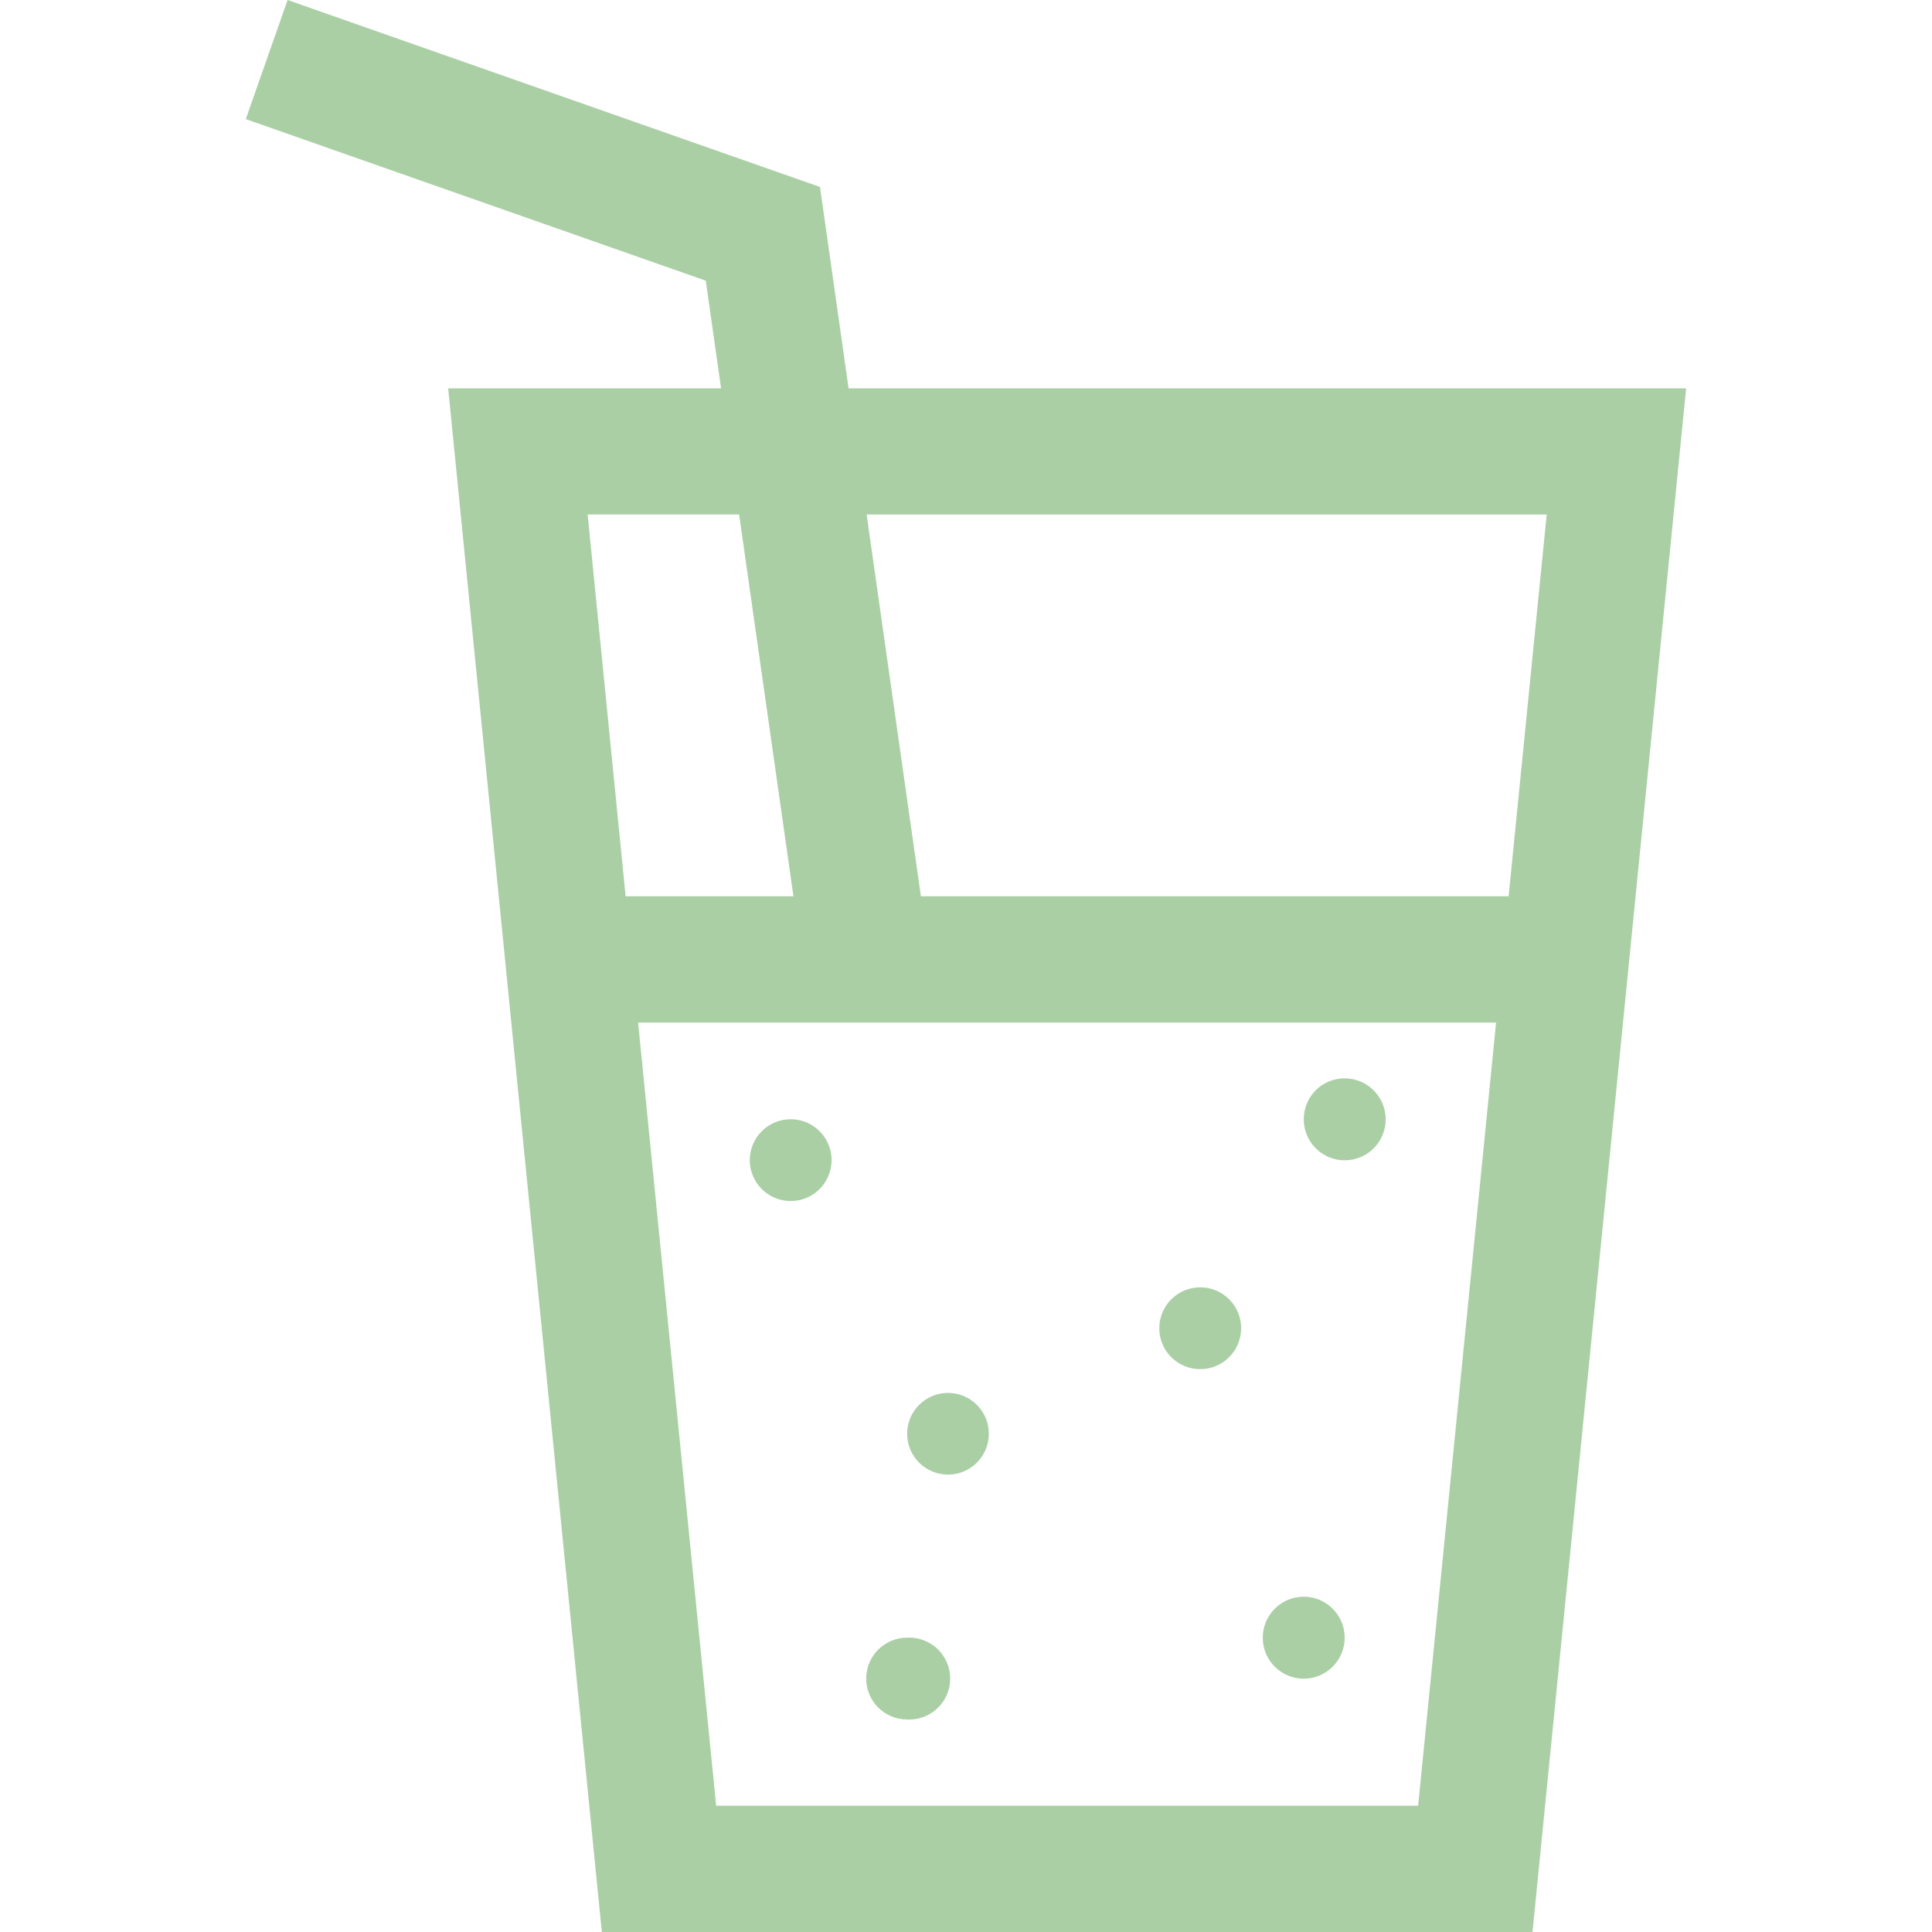
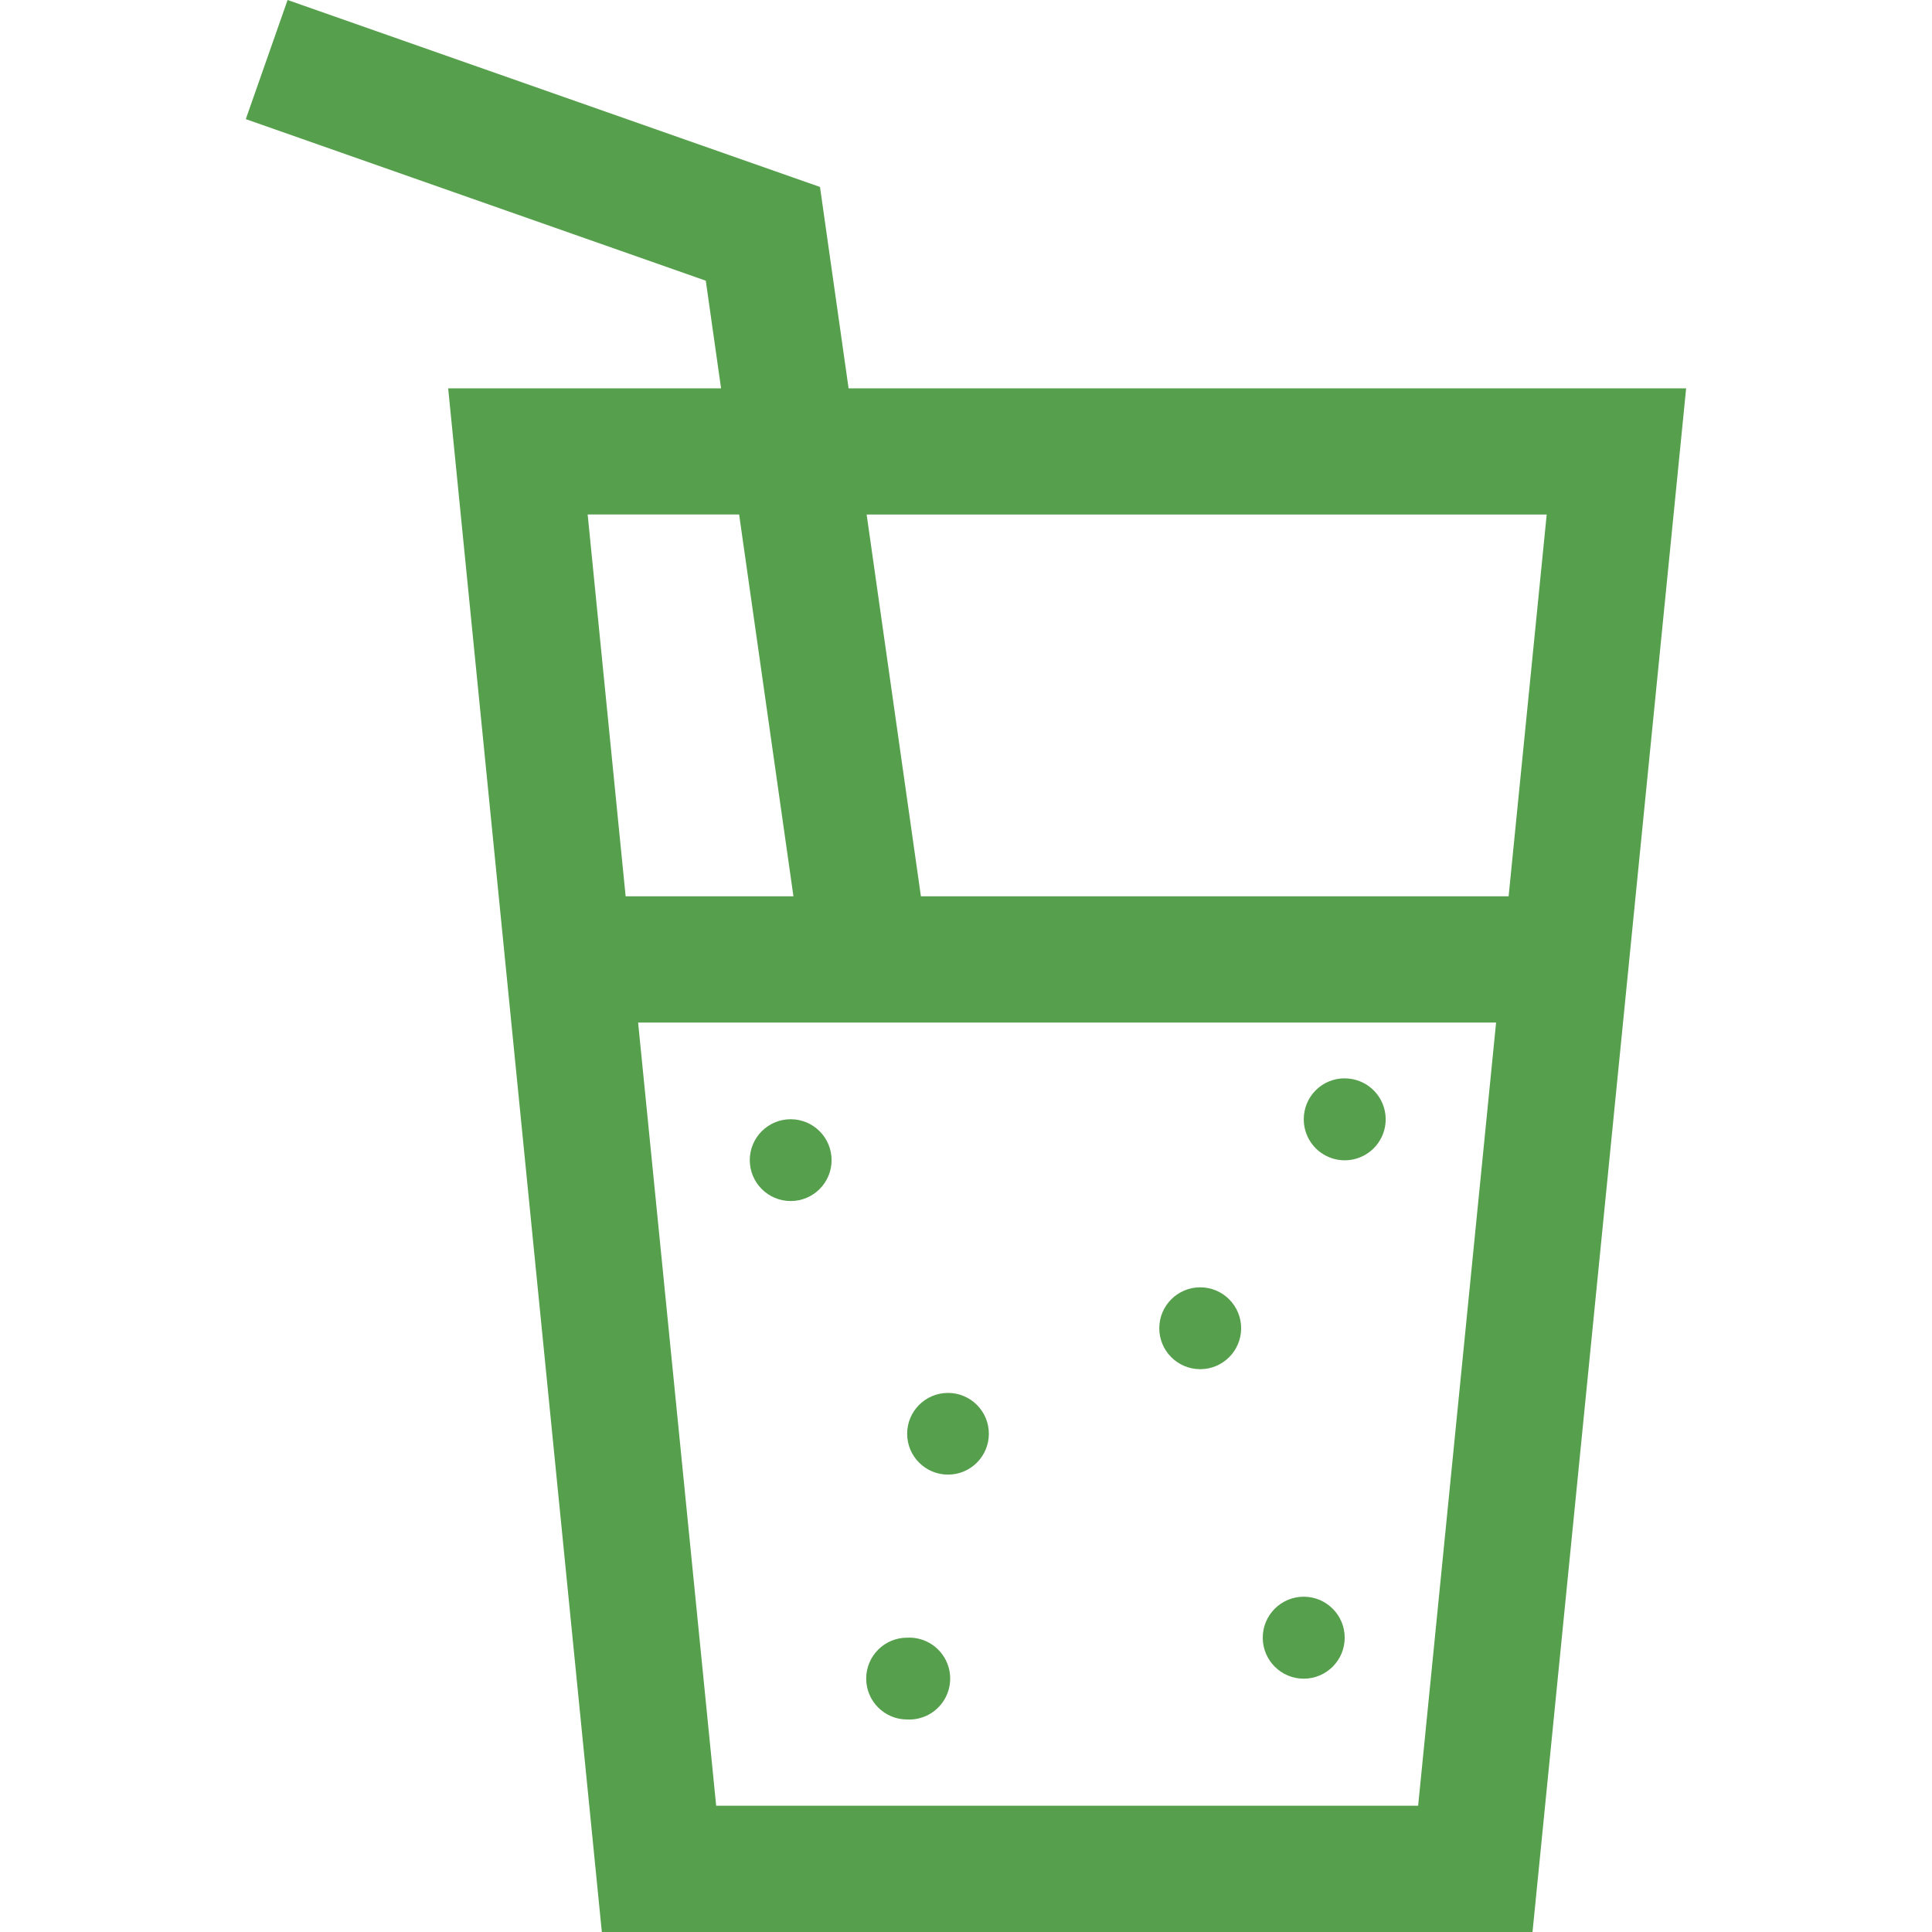
<svg xmlns="http://www.w3.org/2000/svg" width="35" height="35" fill="none">
-   <g opacity=".5" fill="#569F4C">
+   <g fill="#569F4C">
    <path d="M15.373 7.035l-.518-3.648L5.21 0l-.757 2.158 8.333 2.927.277 1.95H8.119L10.903 35h16.86l2.783-27.965H15.374zM10.646 9.32h2.744l.984 6.917h-3.04l-.688-6.917zm15.047 23.392H12.974L11.56 18.525h15.543l-1.412 14.188zm1.64-16.475h-10.65L15.7 9.321h12.32l-.69 6.917z" />
    <path d="M14.324 20.276a.74.74 0 100 1.482.741.741 0 100-1.482zm7.42 3.045a.741.741 0 10-.002 1.483.741.741 0 00.002-1.483zm2.616-3.786a.739.739 0 00-.741.741.742.742 0 10.741-.74zm-7.186 5.699a.74.74 0 100 1.48.74.74 0 000-1.48zm-.741 4.434a.74.74 0 100 1.482.742.742 0 100-1.482zm7.186-.742a.742.742 0 10-.001 1.485.742.742 0 000-1.485z" />
  </g>
</svg>
